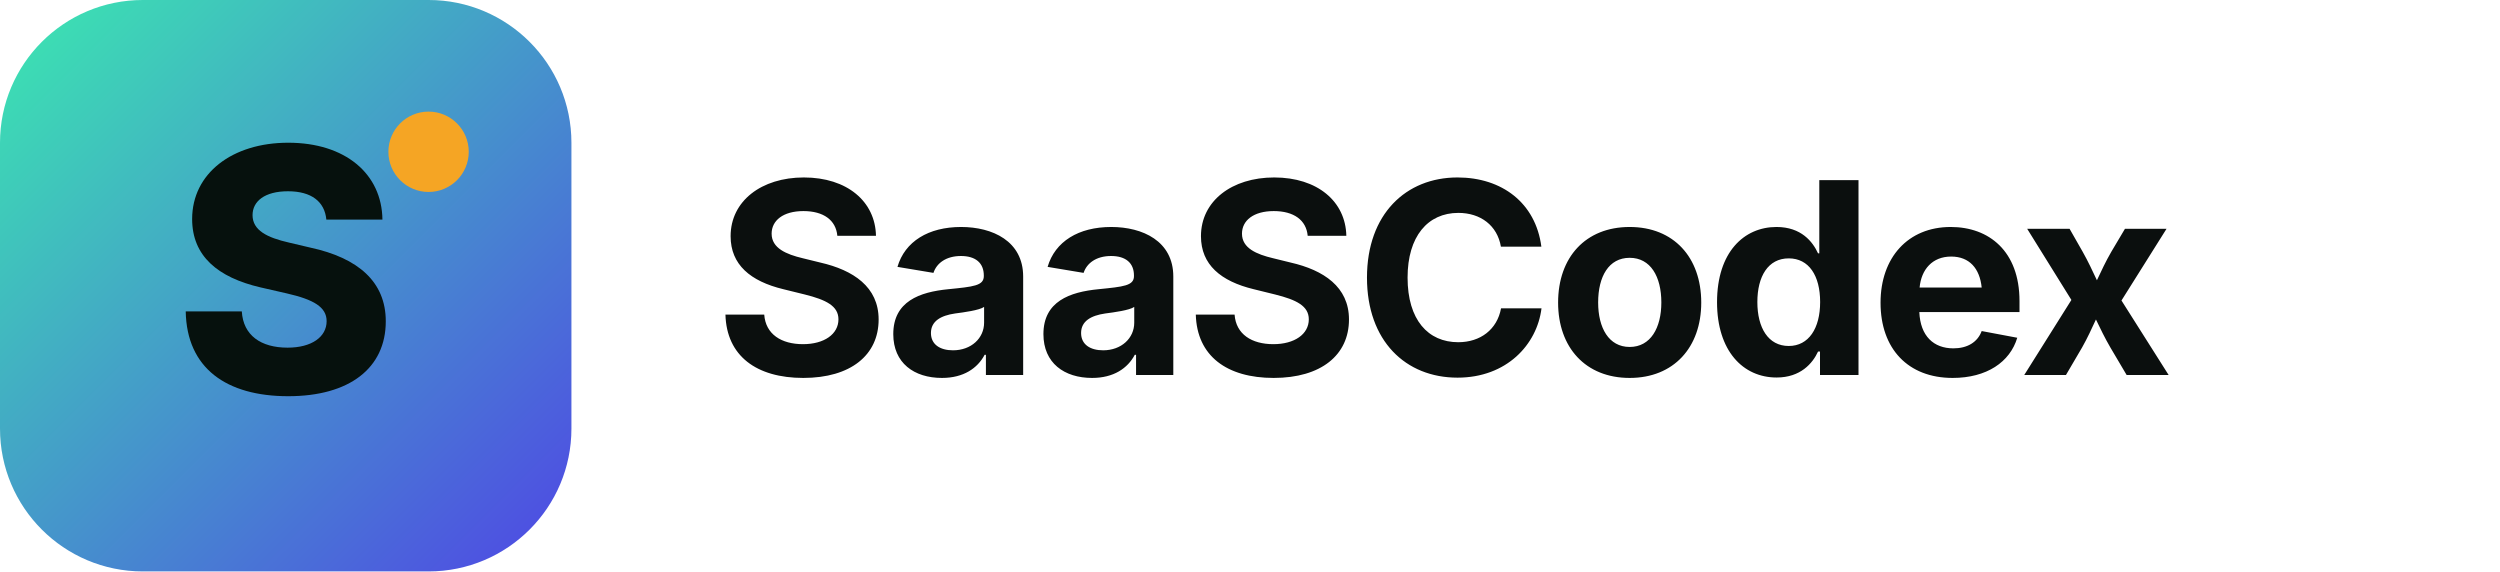
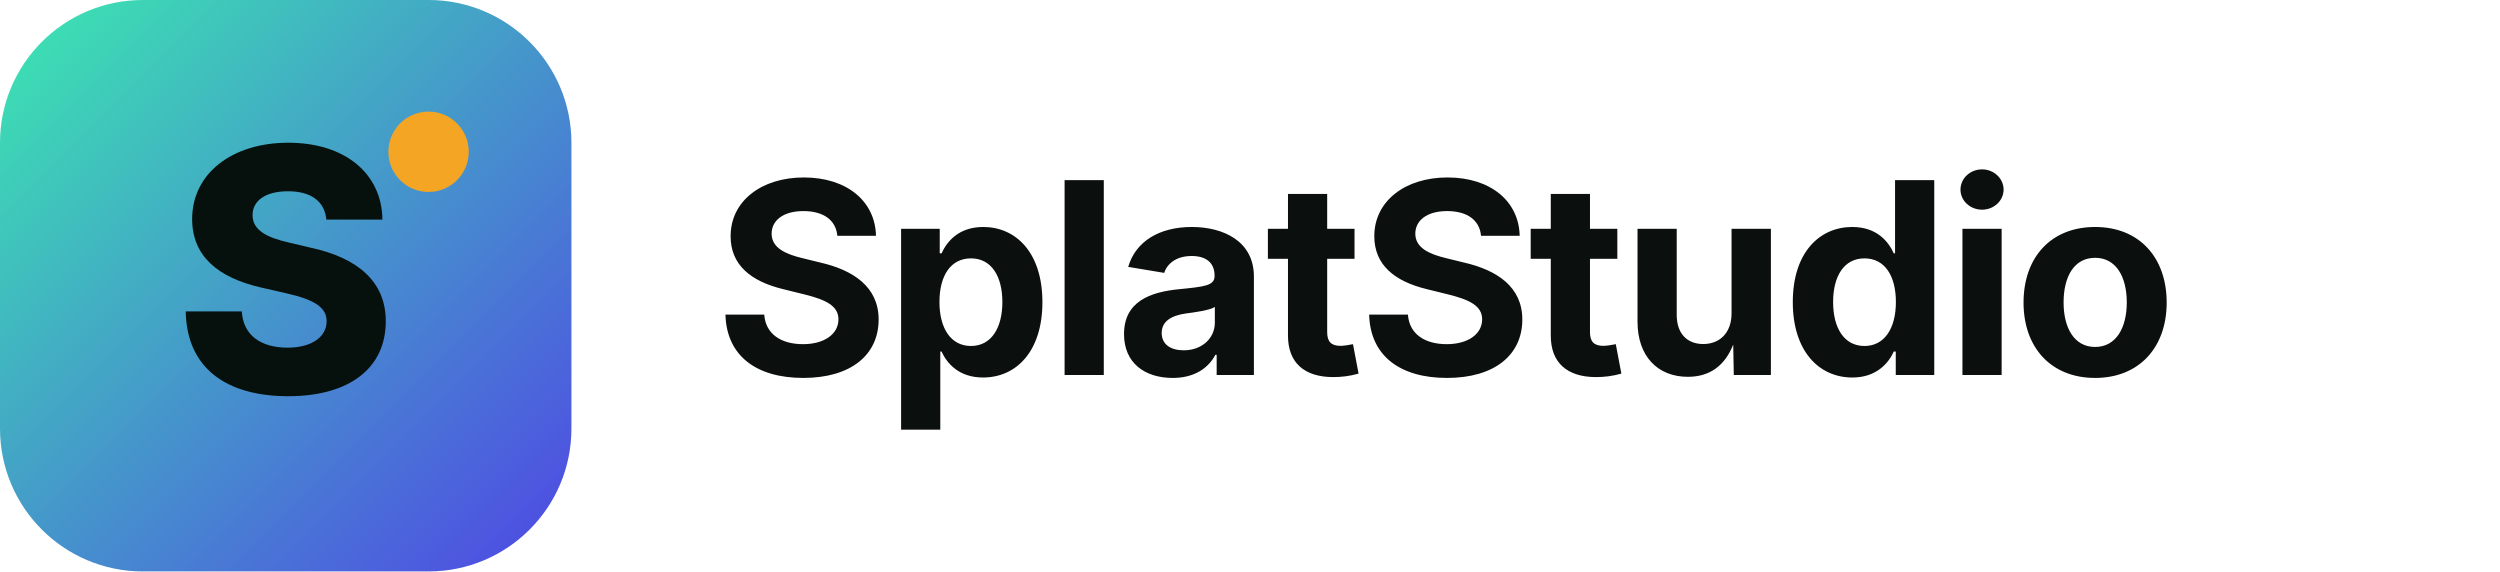
- <svg xmlns="http://www.w3.org/2000/svg" viewBox="0 0 280 64" role="img" aria-label="SaaSCodex">
+ <svg xmlns="http://www.w3.org/2000/svg" viewBox="0 0 280 64" role="img" aria-label="SplatStudio">
  <defs>
    <linearGradient id="scx-aurora" x1="0" y1="0" x2="64" y2="64" gradientUnits="userSpaceOnUse">
      <stop offset="0" stop-color="#3BE8B0" />
      <stop offset="1" stop-color="#4F46E5" />
    </linearGradient>
  </defs>
  <rect width="64" height="64" rx="16" fill="url(#scx-aurora)" />
  <text x="32" y="44" text-anchor="middle" font-family="'Space Grotesk','Inter',system-ui,-apple-system,'Segoe UI',sans-serif" font-size="38" font-weight="800" letter-spacing="-1.5" fill="#06110D">S</text>
  <circle cx="48" cy="17" r="4.5" fill="#F5A524" />
-   <text x="80" y="42" font-family="'Space Grotesk','Inter',system-ui,-apple-system,'Segoe UI',sans-serif" font-size="30" font-weight="700" letter-spacing="-0.6" fill="#0B0F0E">SaaSCodex</text>
+   <text x="80" y="42" font-family="'Space Grotesk','Inter',system-ui,-apple-system,'Segoe UI',sans-serif" font-size="30" font-weight="700" letter-spacing="-0.6" fill="#0B0F0E">SplatStudio</text>
</svg>
